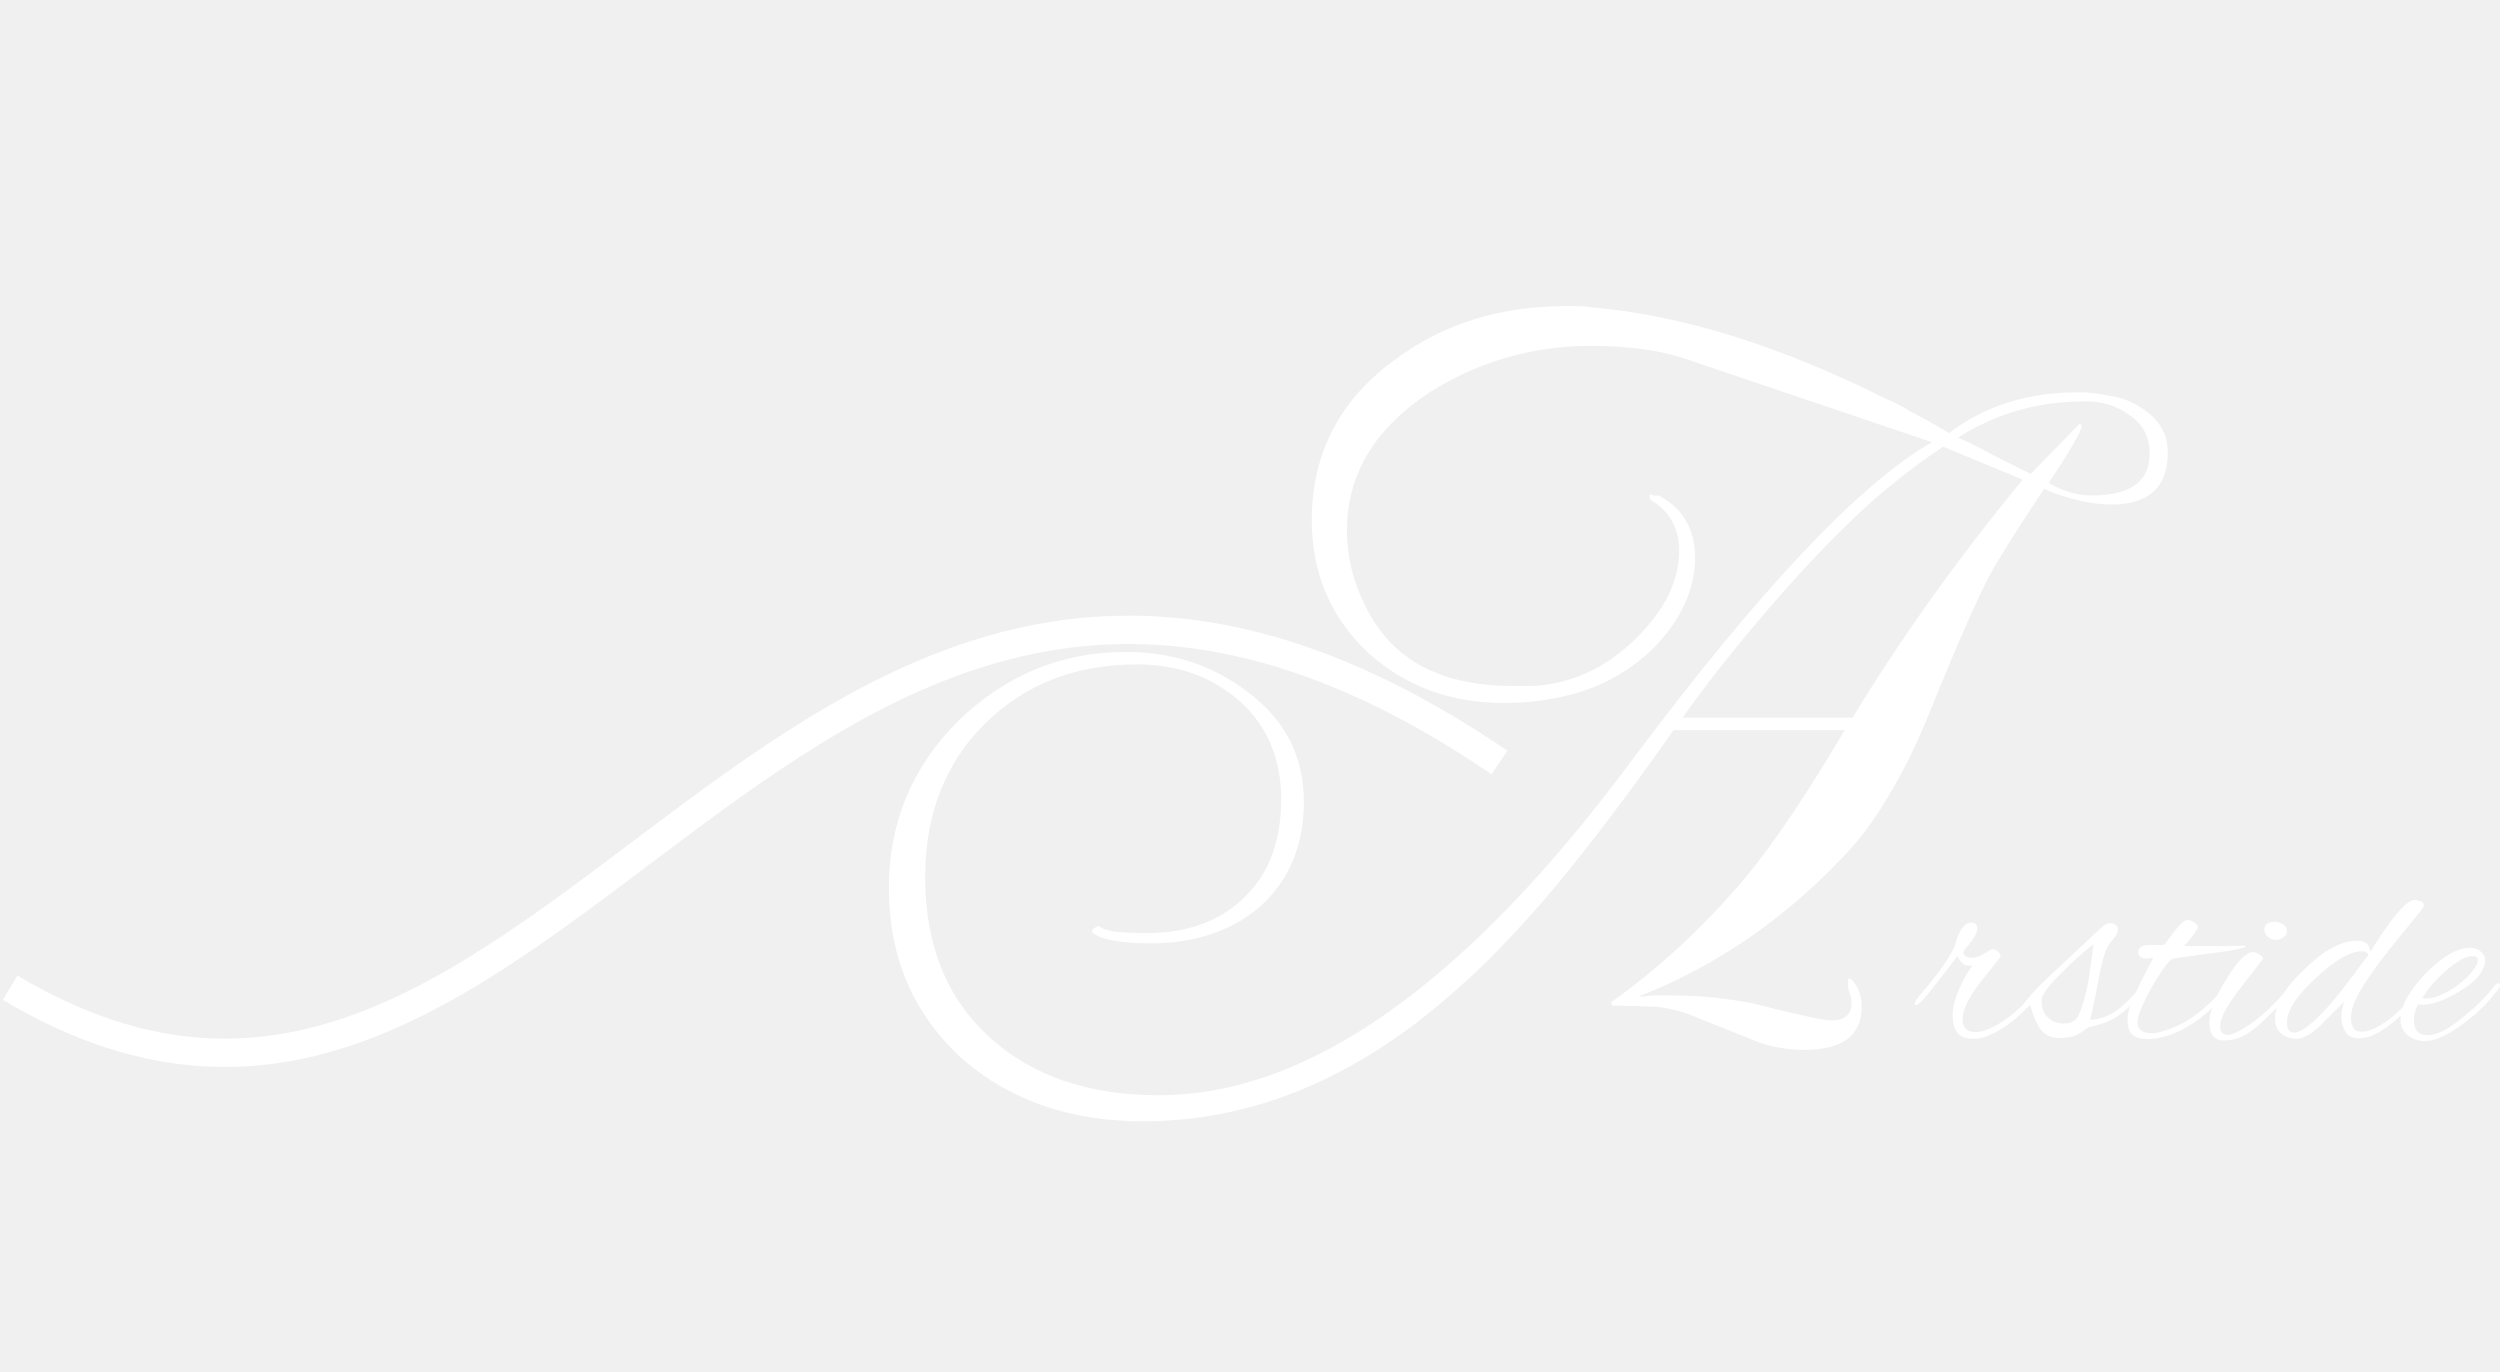
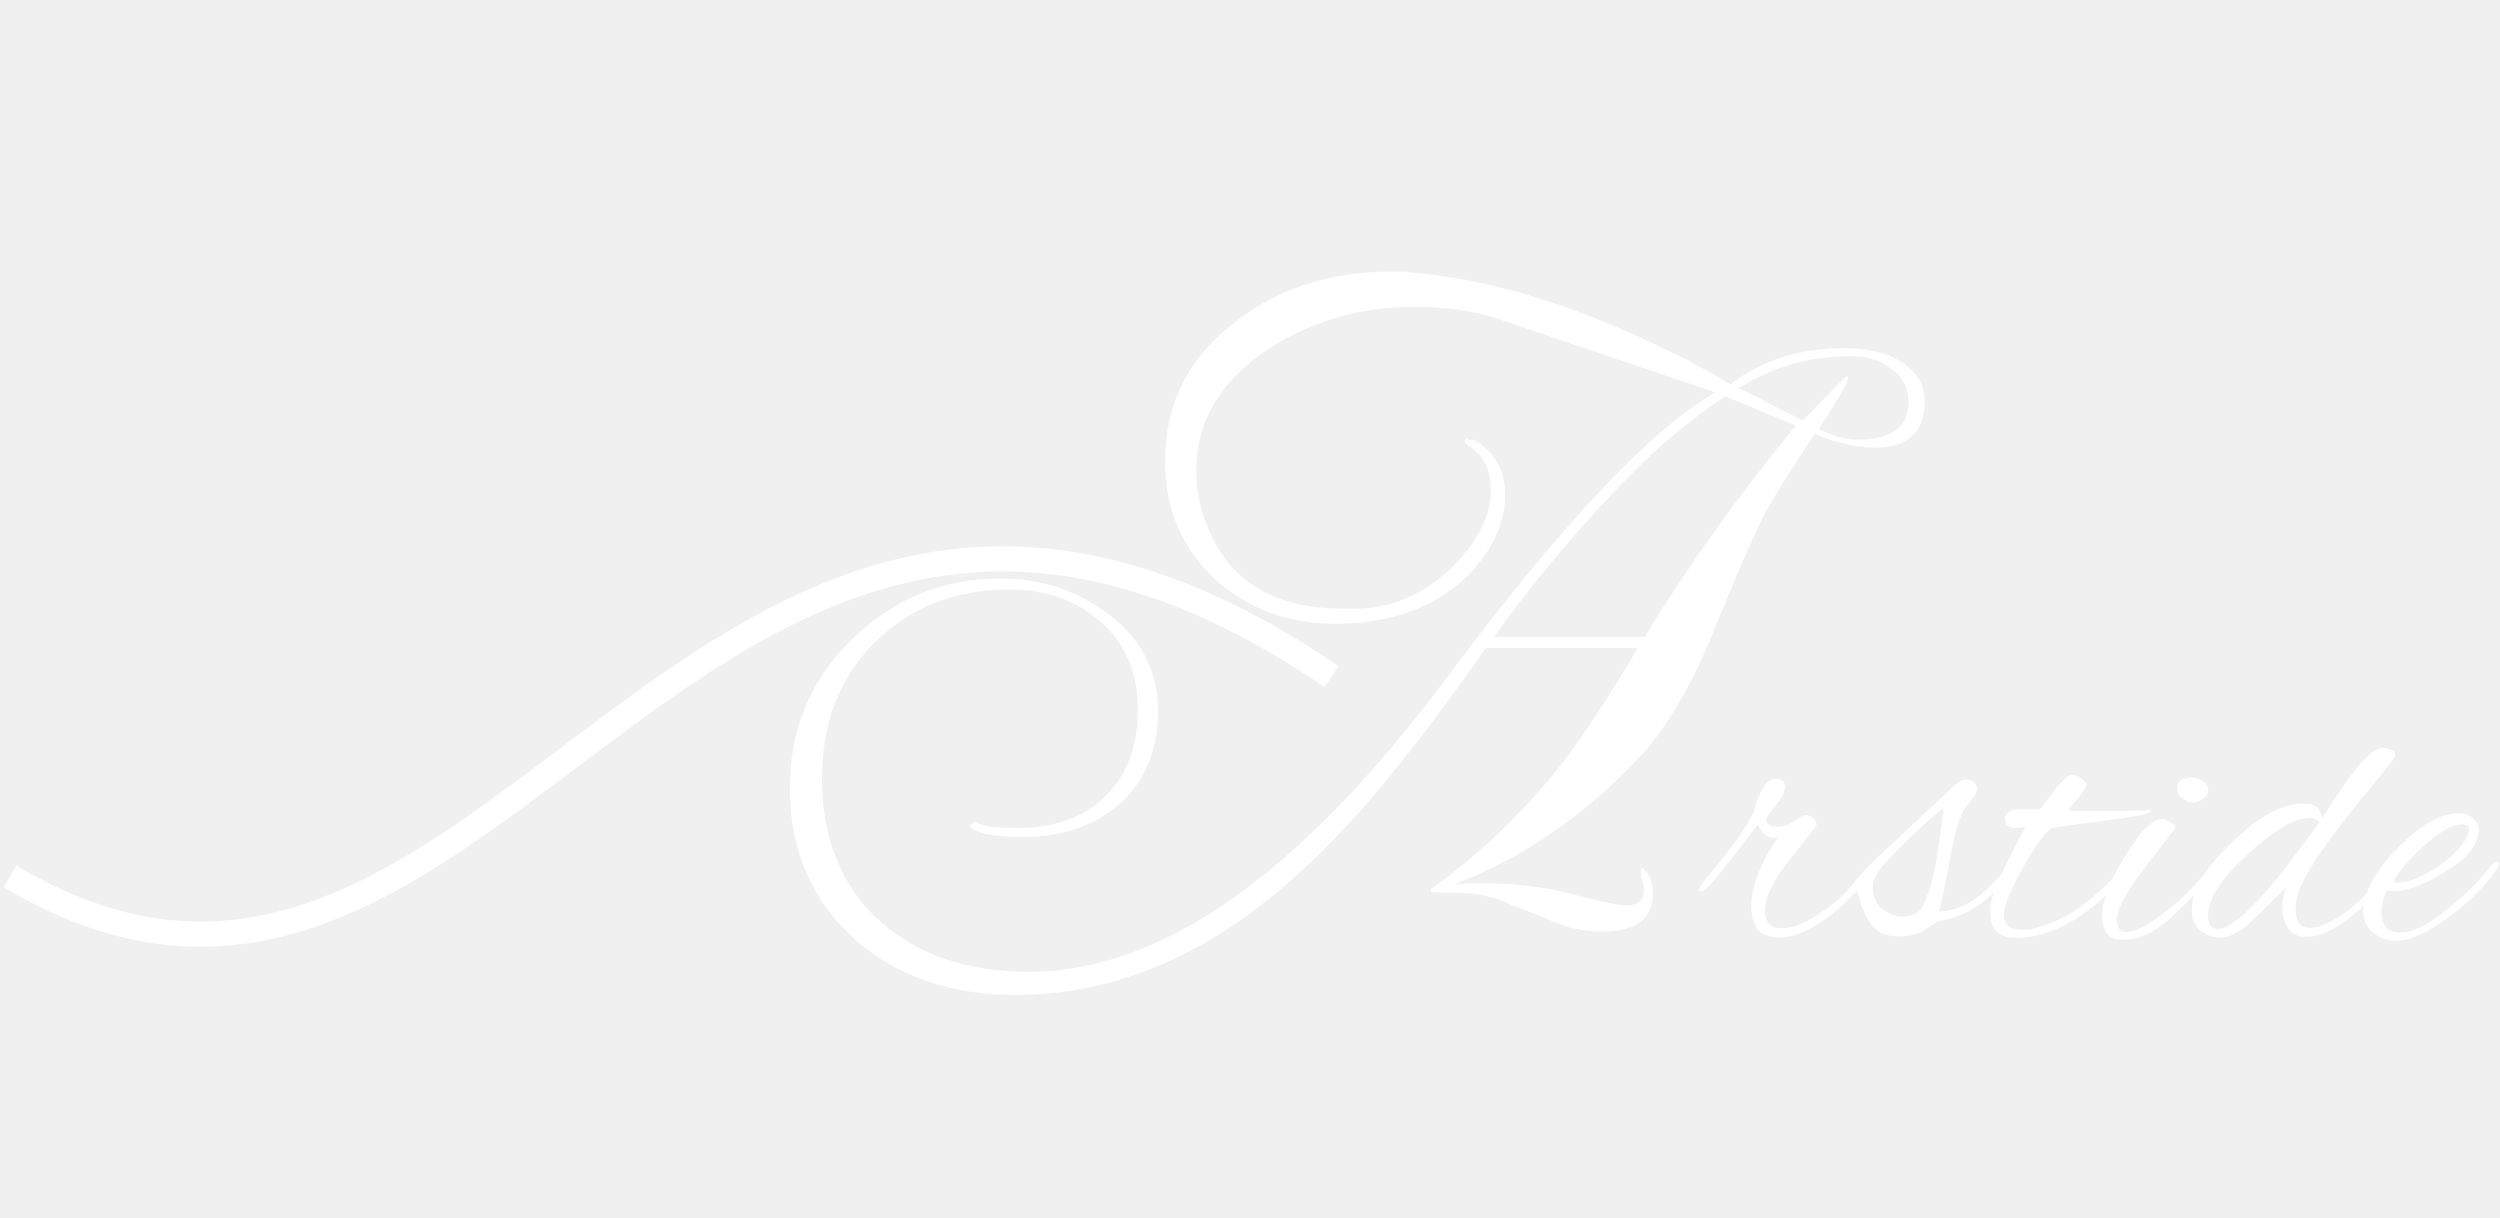
- <svg xmlns="http://www.w3.org/2000/svg" width="441" height="242" viewBox="0 0 441 242" fill="none">
-   <path d="M264.5 134.5C138.097 48.383 98.619 232.036 1.791 174.232" stroke="white" stroke-width="5" />
-   <path d="M201.6 197.8C188.933 197.8 178.4 194.2 170 187C161.2 179.133 156.8 169 156.8 156.6C156.8 145.133 160.867 135.333 169 127.2C177.4 119.067 187.267 115 198.6 115C206.733 115 213.867 117.333 220 122C226.667 126.933 230 133.4 230 141.4C230 149.133 227.4 155.333 222.2 160C217.133 164.267 210.733 166.4 203 166.4C197.8 166.4 194.4 165.8 192.8 164.6L192.6 164.2C193 163.667 193.4 163.4 193.8 163.4C193.933 163.4 194.067 163.467 194.2 163.6C194.867 164 195.867 164.267 197.2 164.4C198.667 164.533 200.333 164.6 202.2 164.6C209.533 164.6 215.333 162.467 219.6 158.2C223.867 154.067 226 148.333 226 141C226 133.8 223.533 128 218.6 123.6C213.667 119.333 207.667 117.2 200.6 117.2C189.667 117.2 180.667 120.733 173.6 127.8C166.667 134.733 163.2 143.733 163.2 154.8C163.2 166.8 167.067 176.267 174.8 183.2C182.267 189.867 192.133 193.2 204.4 193.2C230.8 193.2 258.6 173.533 287.8 134.2C310.333 104.067 328 85.333 340.8 78L298.8 63.8C295.867 62.733 292.867 62 289.8 61.6C286.867 61.2 283.867 61 280.8 61C270.4 61 260.867 63.733 252.2 69.2C242.467 75.6 237.6 83.733 237.6 93.6C237.6 98.133 238.667 102.533 240.8 106.8C245.333 116.267 254 121 266.8 121C267.867 121 268.867 121 269.8 121C270.733 121 271.667 120.933 272.6 120.8C278.467 120 283.733 117.333 288.4 112.8C293.6 107.733 296.2 102.533 296.2 97.2C296.2 93.2 294.533 90.2 291.2 88.2C291.067 88.067 291 87.867 291 87.6C291 87.333 291.133 87.2 291.4 87.2C291.533 87.2 291.6 87.267 291.6 87.4C291.733 87.4 291.867 87.4 292 87.4H292.6C296.867 89.667 299 93.333 299 98.4C299 103.867 296.667 109.067 292 114C287.733 118.267 282.667 121.133 276.8 122.6C273.2 123.533 269.333 124 265.2 124C255.867 124 247.933 121.067 241.4 115.2C234.733 108.933 231.4 101.133 231.4 91.8C231.4 80.2 236.133 70.867 245.6 63.8C254.133 57.267 264.333 54 276.2 54C277 54 277.733 54 278.4 54C279.2 54 279.933 54.067 280.6 54.2C296.467 55.533 313.867 60.933 332.8 70.4C334.133 70.933 335.667 71.733 337.4 72.8C339.267 73.733 341.4 74.933 343.8 76.4C350.067 71.6 357.667 69.2 366.6 69.2C368.467 69.2 370.267 69.4 372 69.8C373.867 70.067 375.467 70.6 376.8 71.4C380.533 73.4 382.4 76.2 382.4 79.8C382.4 85.933 379.067 89 372.4 89C370.4 89 368.133 88.667 365.6 88C363.2 87.333 361.533 86.733 360.6 86.2C359.267 88.2 357.867 90.333 356.4 92.6C354.933 94.867 353.4 97.333 351.8 100C349.667 103.6 345.867 112.133 340.4 125.6C338.267 130.933 336 135.6 333.6 139.6C331.333 143.6 328.867 147.067 326.2 150C315.4 161.733 303 170.333 289 175.8C289.267 175.8 289.6 175.8 290 175.8C290.533 175.667 291.2 175.6 292 175.6H295C297.8 175.6 300.333 175.733 302.6 176C305 176.267 307.2 176.6 309.2 177C317.067 179 321.667 180 323 180C325.4 180 326.6 179 326.6 177C326.6 176.2 326.467 175.533 326.2 175C326.067 174.467 326 174.067 326 173.8C326 173.4 326 173.133 326 173C326 172.867 326 172.8 326 172.8C326.133 172.667 326.2 172.6 326.2 172.6C326.333 172.6 326.467 172.667 326.6 172.8C327.8 174 328.4 175.6 328.4 177.6C328.4 182.667 325 185.2 318.2 185.2C316.867 185.2 315.4 185.067 313.8 184.8C312.2 184.533 310.467 184 308.6 183.2L299.6 179.6C297.2 178.533 294.733 177.867 292.2 177.6C289.667 177.467 287.067 177.4 284.4 177.4L284.2 176.8C292.067 171.2 299.333 164.6 306 157C310.8 151.667 316.467 143.6 323 132.8C323.4 132.133 324.2 130.8 325.4 128.8H295.2C287.733 139.467 280.733 148.733 274.2 156.6C267.667 164.333 261.667 170.533 256.2 175.2C239.133 190.267 220.933 197.8 201.6 197.8ZM369 87.4C375.8 87.4 379.2 84.933 379.2 80C379.2 77.067 378 74.8 375.6 73.2C373.467 71.6 370.867 70.8 367.8 70.8C359.533 70.8 352.067 72.933 345.4 77.2C347.533 78.133 349.667 79.2 351.8 80.4C353.933 81.467 356.067 82.533 358.2 83.6L366.8 74.8C367.067 74.8 367.2 74.933 367.2 75.2C367.2 76 365.267 79.333 361.4 85.2C363.933 86.667 366.467 87.4 369 87.4ZM296.8 126.6H326.8C335.2 112.733 345.2 98.733 356.8 84.6L342.8 78.8C339.467 80.933 335.667 83.8 331.4 87.4C327.267 91 322.8 95.4 318 100.6C309.733 109.667 302.667 118.333 296.8 126.6Z" fill="white" />
-   <path d="M348.2 183.25C346.767 183.25 345.783 182.883 345.25 182.15C344.717 181.383 344.45 180.367 344.45 179.1C344.45 177.7 344.883 176.033 345.75 174.1C346.083 173.333 346.433 172.65 346.8 172.05C347.167 171.417 347.55 170.833 347.95 170.3C347.817 170.333 347.7 170.35 347.6 170.35C347.5 170.35 347.4 170.35 347.3 170.35C346.5 170.35 345.833 169.783 345.3 168.65L341.6 173.45C339.633 176.017 338.433 177.3 338 177.3C337.833 177.3 337.75 177.233 337.75 177.1C337.75 176.933 337.833 176.717 338 176.45C338.1 176.25 338.3 175.983 338.6 175.65C339.867 174.183 341.033 172.733 342.1 171.3C343.167 169.867 344.05 168.467 344.75 167.1C345.517 164.2 346.483 162.75 347.65 162.75C348.417 162.75 348.8 163.1 348.8 163.8C348.8 164.433 348.383 165.267 347.55 166.3C346.75 167.333 346.35 167.867 346.35 167.9C346.35 168.6 346.867 168.95 347.9 168.95C348.5 168.95 349.167 168.733 349.9 168.3L351.2 167.5C351.267 167.467 351.367 167.45 351.5 167.45C351.9 167.45 352.25 167.617 352.55 167.95C352.85 168.283 352.95 168.583 352.85 168.85L349.4 173.2C347.267 175.933 346.2 178.133 346.2 179.8C346.2 181.3 346.933 182.05 348.4 182.05C349.4 182.05 350.467 181.75 351.6 181.15C352.767 180.55 353.883 179.817 354.95 178.95C356.05 178.05 356.967 177.183 357.7 176.35L358.9 174.95C358.967 174.883 359.05 174.8 359.15 174.7C359.25 174.6 359.333 174.55 359.4 174.55C359.633 174.55 359.75 174.667 359.75 174.9C359.75 174.967 359.717 175.083 359.65 175.25C359.583 175.417 359.467 175.6 359.3 175.8L357.7 177.6C356.933 178.467 355.983 179.35 354.85 180.25C353.75 181.117 352.6 181.833 351.4 182.4C350.233 182.967 349.167 183.25 348.2 183.25ZM363.428 183.1C361.861 183.1 360.694 182.583 359.928 181.55C359.194 180.517 358.594 179.083 358.128 177.25C357.528 177.85 357.111 178.15 356.878 178.15C356.711 178.15 356.628 178.017 356.628 177.75C356.628 177.55 356.711 177.367 356.878 177.2C356.878 177.2 357.294 176.683 358.128 175.65C358.994 174.617 360.444 173.167 362.478 171.3L368.778 165.4C369.644 164.567 370.328 163.933 370.828 163.5C371.361 163.067 371.744 162.85 371.978 162.85C373.044 162.85 373.578 163.25 373.578 164.05C373.578 164.45 373.361 164.917 372.928 165.45C372.594 165.85 372.344 166.167 372.178 166.4C372.044 166.6 371.961 166.717 371.928 166.75C371.328 167.783 370.778 169.633 370.278 172.3C369.911 174.267 369.594 175.883 369.328 177.15C369.061 178.417 368.844 179.333 368.678 179.9C370.078 179.867 371.461 179.433 372.828 178.6C374.194 177.767 375.661 176.4 377.228 174.5C377.294 174.433 377.394 174.333 377.528 174.2C377.661 174.067 377.794 174 377.928 174C378.128 174 378.228 174.083 378.228 174.25C378.228 174.417 378.178 174.583 378.078 174.75C377.978 174.917 377.878 175.067 377.778 175.2C376.744 176.433 375.778 177.45 374.878 178.25C373.978 179.017 373.028 179.633 372.028 180.1C371.028 180.533 369.844 180.9 368.478 181.2L366.878 182.25C366.444 182.55 365.928 182.767 365.328 182.9C364.728 183.033 364.094 183.1 363.428 183.1ZM364.028 180.55C364.794 180.55 365.428 180.367 365.928 180C366.294 179.8 366.644 179.25 366.978 178.35C367.344 177.417 367.694 176.267 368.028 174.9C368.294 173.733 368.494 172.6 368.628 171.5C368.794 170.367 368.944 169.283 369.078 168.25L369.278 166.55C368.511 167.117 367.544 167.933 366.378 169C365.211 170.067 364.061 171.183 362.928 172.35C361.794 173.517 361.061 174.383 360.728 174.95C360.394 175.483 360.211 175.883 360.178 176.15C360.044 177.483 360.361 178.55 361.128 179.35C361.928 180.15 362.894 180.55 364.028 180.55ZM378.746 183.3C377.68 183.3 376.83 183.05 376.196 182.55C375.596 182.017 375.296 181.083 375.296 179.75C375.296 178.983 375.53 178.017 375.996 176.85C376.463 175.65 377.046 174.367 377.746 173C378.446 171.633 379.146 170.283 379.846 168.95C379.413 169.05 379.03 169.1 378.696 169.1C377.696 169.1 377.196 168.717 377.196 167.95C377.196 167.583 377.33 167.3 377.596 167.1C377.896 166.9 378.163 166.783 378.396 166.75C378.396 166.75 378.43 166.75 378.496 166.75C378.596 166.75 378.713 166.733 378.846 166.7H381.746C382.346 165.933 382.963 165.117 383.596 164.25C384.496 163.117 385.213 162.45 385.746 162.25H385.896C386.13 162.25 386.463 162.367 386.896 162.6C387.43 162.9 387.696 163.2 387.696 163.5C387.696 163.933 386.896 165.05 385.296 166.85C385.596 166.883 386.03 166.9 386.596 166.9C387.163 166.9 387.863 166.9 388.696 166.9C389.096 166.9 389.663 166.9 390.396 166.9C391.163 166.9 391.946 166.9 392.746 166.9C393.58 166.867 394.296 166.85 394.896 166.85C395.496 166.817 395.83 166.8 395.896 166.8C395.996 166.833 396.046 166.883 396.046 166.95C396.046 167.25 394.08 167.65 390.146 168.15C387.913 168.45 386.196 168.683 384.996 168.85C383.83 169.017 383.196 169.117 383.096 169.15C382.63 169.55 382.063 170.233 381.396 171.2C380.73 172.167 380.063 173.25 379.396 174.45C378.73 175.65 378.163 176.8 377.696 177.9C377.263 178.967 377.046 179.8 377.046 180.4C377.046 180.933 377.246 181.383 377.646 181.75C378.046 182.083 378.696 182.25 379.596 182.25C380.196 182.25 380.913 182.117 381.746 181.85C382.58 181.583 383.363 181.283 384.096 180.95C384.863 180.583 385.413 180.3 385.746 180.1C386.613 179.567 387.563 178.867 388.596 178C389.663 177.1 390.713 176.083 391.746 174.95C392.213 174.483 392.53 174.25 392.696 174.25C392.796 174.25 392.846 174.317 392.846 174.45C392.846 174.717 392.596 175.15 392.096 175.75C391.296 176.717 390.396 177.65 389.396 178.55C388.43 179.417 387.346 180.217 386.146 180.95C384.78 181.783 383.463 182.383 382.196 182.75C380.963 183.117 379.813 183.3 378.746 183.3ZM401.54 165.8C400.974 165.8 400.474 165.617 400.04 165.25C399.64 164.883 399.44 164.467 399.44 164C399.44 163.067 400.074 162.6 401.34 162.6C401.807 162.6 402.274 162.767 402.74 163.1C403.207 163.4 403.44 163.783 403.44 164.25C403.44 164.65 403.224 165.017 402.79 165.35C402.357 165.65 401.94 165.8 401.54 165.8ZM392.29 183.55C391.557 183.55 390.957 183.317 390.49 182.85C389.99 182.35 389.74 181.483 389.74 180.25C389.74 179.55 389.907 178.75 390.24 177.85C390.54 176.917 390.924 175.983 391.39 175.05C391.89 174.117 392.374 173.283 392.84 172.55C394.707 169.517 396.24 167.983 397.44 167.95C397.74 167.95 398.107 168.083 398.54 168.35C398.974 168.583 399.19 168.85 399.19 169.15C399.19 169.15 397.924 170.783 395.39 174.05C392.89 177.283 391.64 179.583 391.64 180.95C391.64 182.017 392.057 182.55 392.89 182.55C393.424 182.55 394.107 182.333 394.94 181.9C395.807 181.433 396.707 180.85 397.64 180.15C398.574 179.45 399.457 178.7 400.29 177.9C401.157 177.1 401.857 176.367 402.39 175.7C402.724 175.267 403.007 174.967 403.24 174.8C403.507 174.633 403.674 174.55 403.74 174.55C403.874 174.55 403.94 174.65 403.94 174.85C403.94 175.017 403.74 175.35 403.34 175.85C402.974 176.35 402.457 176.933 401.79 177.6C400.99 178.4 400.107 179.267 399.14 180.2C398.174 181.133 397.124 181.933 395.99 182.6C394.857 183.233 393.624 183.55 392.29 183.55ZM405.12 183.25C404.12 183.25 403.27 182.983 402.57 182.45C401.87 181.883 401.47 181.2 401.37 180.4C401.236 179.333 401.386 178.267 401.82 177.2C402.286 176.1 402.903 175.05 403.67 174.05C404.47 173.05 405.32 172.117 406.22 171.25C409.753 167.717 412.936 165.95 415.77 165.95C416.736 165.95 417.386 166.2 417.72 166.7C417.853 166.867 418.003 167.25 418.17 167.85C421.903 161.783 424.503 158.75 425.97 158.75C426.303 158.75 426.653 158.833 427.02 159C427.386 159.167 427.57 159.383 427.57 159.65C427.57 159.817 427.486 160.033 427.32 160.3C426.32 161.533 425.32 162.767 424.32 164C423.32 165.2 422.336 166.417 421.37 167.65C419.736 169.717 418.42 171.517 417.42 173.05C416.42 174.583 415.703 175.883 415.27 176.95C415.136 177.283 415.003 177.7 414.87 178.2C414.77 178.667 414.72 179.15 414.72 179.65C414.72 180.283 414.853 180.833 415.12 181.3C415.386 181.767 415.87 182 416.57 182C417.67 182 419.02 181.467 420.62 180.4C422.22 179.333 424.086 177.583 426.22 175.15C426.353 175.017 426.47 174.9 426.57 174.8C426.703 174.7 426.836 174.633 426.97 174.6C427.27 174.533 427.42 174.6 427.42 174.8C427.42 174.9 427.32 175.083 427.12 175.35C426.086 176.583 424.936 177.8 423.67 179C422.403 180.2 421.103 181.2 419.77 182C418.47 182.767 417.253 183.15 416.12 183.15C414.986 183.15 414.186 182.767 413.72 182C413.253 181.233 413.02 180.367 413.02 179.4C413.02 178.4 413.203 177.483 413.57 176.65L409.52 180.7C408.62 181.6 407.786 182.25 407.02 182.65C406.286 183.05 405.653 183.25 405.12 183.25ZM404.67 182.15C406.103 182.15 408.486 180.183 411.82 176.25C411.986 176.05 412.57 175.317 413.57 174.05C414.57 172.75 415.986 170.867 417.82 168.4C417.586 168 417.186 167.8 416.62 167.8C414.553 167.8 411.786 169.433 408.32 172.7C405.053 175.733 403.42 178.283 403.42 180.35C403.42 181.55 403.836 182.15 404.67 182.15ZM427.659 183.65C426.593 183.65 425.626 183.317 424.759 182.65C423.893 181.95 423.459 181.033 423.459 179.9C423.459 177.533 424.909 174.833 427.809 171.8C430.776 168.733 433.426 167.2 435.759 167.2C436.526 167.2 437.143 167.417 437.609 167.85C438.109 168.25 438.359 168.75 438.359 169.35C438.359 171.217 436.876 173.05 433.909 174.85C431.276 176.45 429.059 177.25 427.259 177.25C426.993 177.25 426.759 177.217 426.559 177.15C426.059 178.05 425.809 179 425.809 180C425.809 181.733 426.626 182.6 428.259 182.6C429.926 182.6 432.076 181.483 434.709 179.25C436.743 177.617 438.476 175.883 439.909 174.05C440.209 173.65 440.476 173.45 440.709 173.45C440.909 173.45 441.009 173.55 441.009 173.75C441.009 173.95 440.876 174.233 440.609 174.6C439.676 175.833 438.676 176.967 437.609 178C436.543 179.033 435.393 179.983 434.159 180.85C431.593 182.717 429.426 183.65 427.659 183.65ZM427.959 176.15C429.226 176.15 430.876 175.517 432.909 174.25C433.576 173.783 434.226 173.267 434.859 172.7C435.526 172.1 436.059 171.5 436.459 170.9C436.893 170.3 437.109 169.767 437.109 169.3C437.109 168.867 436.759 168.65 436.059 168.65C435.059 168.65 433.659 169.4 431.859 170.9C430.993 171.633 430.159 172.433 429.359 173.3C428.559 174.167 427.876 175.083 427.309 176.05C427.509 176.117 427.726 176.15 427.959 176.15Z" fill="white" />
+ <svg xmlns="http://www.w3.org/2000/svg" width="497" height="242" viewBox="0 0 497 242" fill="none">
+   <path d="M264.709 134.5C138.305 48.383 98.828 232.036 2 174.232" stroke="white" stroke-width="5" />
+   <path d="M201.809 197.8C189.142 197.8 178.609 194.2 170.209 187C161.409 179.133 157.009 169 157.009 156.6C157.009 145.133 161.075 135.333 169.209 127.2C177.609 119.067 187.475 115 198.809 115C206.942 115 214.075 117.333 220.209 122C226.875 126.933 230.209 133.4 230.209 141.4C230.209 149.133 227.609 155.333 222.409 160C217.342 164.267 210.942 166.4 203.209 166.4C198.009 166.4 194.609 165.8 193.009 164.6L192.809 164.2C193.209 163.667 193.609 163.4 194.009 163.4C194.142 163.4 194.275 163.467 194.409 163.6C195.075 164 196.075 164.267 197.409 164.4C198.875 164.533 200.542 164.6 202.409 164.6C209.742 164.6 215.542 162.467 219.809 158.2C224.075 154.067 226.209 148.333 226.209 141C226.209 133.8 223.742 128 218.809 123.6C213.875 119.333 207.875 117.2 200.809 117.2C189.875 117.2 180.875 120.733 173.809 127.8C166.875 134.733 163.409 143.733 163.409 154.8C163.409 166.8 167.275 176.267 175.009 183.2C182.475 189.867 192.342 193.2 204.609 193.2C231.009 193.2 258.809 173.533 288.009 134.2C310.542 104.067 328.209 85.333 341.009 78L299.009 63.8C296.075 62.733 293.075 62 290.009 61.6C287.075 61.2 284.075 61 281.009 61C270.609 61 261.075 63.733 252.409 69.2C242.675 75.6 237.809 83.733 237.809 93.6C237.809 98.133 238.875 102.533 241.009 106.8C245.542 116.267 254.209 121 267.009 121C268.075 121 269.075 121 270.009 121C270.942 121 271.875 120.933 272.809 120.8C278.675 120 283.942 117.333 288.609 112.8C293.809 107.733 296.409 102.533 296.409 97.2C296.409 93.2 294.742 90.2 291.409 88.2C291.275 88.067 291.209 87.867 291.209 87.6C291.209 87.333 291.342 87.2 291.609 87.2C291.742 87.2 291.809 87.267 291.809 87.4C291.942 87.4 292.075 87.4 292.209 87.4H292.809C297.075 89.667 299.209 93.333 299.209 98.4C299.209 103.867 296.875 109.067 292.209 114C287.942 118.267 282.875 121.133 277.009 122.6C273.409 123.533 269.542 124 265.409 124C256.075 124 248.142 121.067 241.609 115.2C234.942 108.933 231.609 101.133 231.609 91.8C231.609 80.2 236.342 70.867 245.809 63.8C254.342 57.267 264.542 54 276.409 54C277.209 54 277.942 54 278.609 54C279.409 54 280.142 54.067 280.809 54.2C296.675 55.533 314.075 60.933 333.009 70.4C334.342 70.933 335.875 71.733 337.609 72.8C339.475 73.733 341.609 74.933 344.009 76.4C350.275 71.6 357.875 69.2 366.809 69.2C368.675 69.2 370.475 69.4 372.209 69.8C374.075 70.067 375.675 70.6 377.009 71.4C380.742 73.4 382.609 76.2 382.609 79.8C382.609 85.933 379.275 89 372.609 89C370.609 89 368.342 88.667 365.809 88C363.409 87.333 361.742 86.733 360.809 86.2C359.475 88.2 358.075 90.333 356.609 92.6C355.142 94.867 353.609 97.333 352.009 100C349.875 103.6 346.075 112.133 340.609 125.6C338.475 130.933 336.209 135.6 333.809 139.6C331.542 143.6 329.075 147.067 326.409 150C315.609 161.733 303.209 170.333 289.209 175.8C289.475 175.8 289.809 175.8 290.209 175.8C290.742 175.667 291.409 175.6 292.209 175.6H295.209C298.009 175.6 300.542 175.733 302.809 176C305.209 176.267 307.409 176.6 309.409 177C317.275 179 321.875 180 323.209 180C325.609 180 326.809 179 326.809 177C326.809 176.2 326.675 175.533 326.409 175C326.275 174.467 326.209 174.067 326.209 173.8C326.209 173.4 326.209 173.133 326.209 173C326.209 172.867 326.209 172.8 326.209 172.8C326.342 172.667 326.409 172.6 326.409 172.6C326.542 172.6 326.675 172.667 326.809 172.8C328.009 174 328.609 175.6 328.609 177.6C328.609 182.667 325.209 185.2 318.409 185.2C317.075 185.2 315.609 185.067 314.009 184.8C312.409 184.533 310.675 184 308.809 183.2L299.809 179.6C297.409 178.533 294.942 177.867 292.409 177.6C289.875 177.467 287.275 177.4 284.609 177.4L284.409 176.8C292.275 171.2 299.542 164.6 306.209 157C311.009 151.667 316.675 143.6 323.209 132.8C323.609 132.133 324.409 130.8 325.609 128.8H295.409C287.942 139.467 280.942 148.733 274.409 156.6C267.875 164.333 261.875 170.533 256.409 175.2C239.342 190.267 221.142 197.8 201.809 197.8ZM369.209 87.4C376.009 87.4 379.409 84.933 379.409 80C379.409 77.067 378.209 74.8 375.809 73.2C373.675 71.6 371.075 70.8 368.009 70.8C359.742 70.8 352.275 72.933 345.609 77.2C347.742 78.133 349.875 79.2 352.009 80.4C354.142 81.467 356.275 82.533 358.409 83.6L367.009 74.8C367.275 74.8 367.409 74.933 367.409 75.2C367.409 76 365.475 79.333 361.609 85.2C364.142 86.667 366.675 87.4 369.209 87.4ZM297.009 126.6H327.009C335.409 112.733 345.409 98.733 357.009 84.6L343.009 78.8C339.675 80.933 335.875 83.8 331.609 87.4C327.475 91 323.009 95.4 318.209 100.6C309.942 109.667 302.875 118.333 297.009 126.6Z" fill="white" />
+   <path d="M353.917 186.385C351.709 186.385 350.195 185.82 349.374 184.691C348.552 183.51 348.142 181.945 348.142 179.994C348.142 177.838 348.809 175.271 350.144 172.294C350.657 171.113 351.196 170.061 351.761 169.137C352.325 168.162 352.916 167.263 353.532 166.442C353.326 166.493 353.147 166.519 352.993 166.519C352.839 166.519 352.685 166.519 352.531 166.519C351.299 166.519 350.272 165.646 349.451 163.901L343.753 171.293C340.724 175.246 338.876 177.222 338.209 177.222C337.952 177.222 337.824 177.119 337.824 176.914C337.824 176.657 337.952 176.324 338.209 175.913C338.363 175.605 338.671 175.194 339.133 174.681C341.083 172.422 342.88 170.189 344.523 167.982C346.165 165.775 347.526 163.619 348.604 161.514C349.784 157.048 351.273 154.815 353.07 154.815C354.25 154.815 354.841 155.354 354.841 156.432C354.841 157.407 354.199 158.691 352.916 160.282C351.684 161.873 351.068 162.695 351.068 162.746C351.068 163.824 351.863 164.363 353.455 164.363C354.379 164.363 355.405 164.029 356.535 163.362L358.537 162.13C358.639 162.079 358.793 162.053 358.999 162.053C359.615 162.053 360.154 162.31 360.616 162.823C361.078 163.336 361.232 163.798 361.078 164.209L355.765 170.908C352.479 175.117 350.837 178.505 350.837 181.072C350.837 183.382 351.966 184.537 354.225 184.537C355.765 184.537 357.407 184.075 359.153 183.151C360.949 182.227 362.669 181.098 364.312 179.763C366.006 178.377 367.417 177.042 368.547 175.759L370.395 173.603C370.497 173.5 370.626 173.372 370.78 173.218C370.934 173.064 371.062 172.987 371.165 172.987C371.524 172.987 371.704 173.167 371.704 173.526C371.704 173.629 371.652 173.808 371.55 174.065C371.447 174.322 371.267 174.604 371.011 174.912L368.547 177.684C367.366 179.019 365.903 180.379 364.158 181.765C362.464 183.1 360.693 184.203 358.845 185.076C357.048 185.949 355.405 186.385 353.917 186.385ZM377.367 186.154C374.955 186.154 373.158 185.358 371.977 183.767C370.848 182.176 369.924 179.968 369.205 177.145C368.281 178.069 367.64 178.531 367.28 178.531C367.024 178.531 366.895 178.326 366.895 177.915C366.895 177.607 367.024 177.325 367.28 177.068C367.28 177.068 367.922 176.272 369.205 174.681C370.54 173.09 372.773 170.857 375.904 167.982L385.606 158.896C386.941 157.613 387.993 156.637 388.763 155.97C389.585 155.303 390.175 154.969 390.534 154.969C392.177 154.969 392.998 155.585 392.998 156.817C392.998 157.433 392.665 158.152 391.997 158.973C391.484 159.589 391.099 160.077 390.842 160.436C390.637 160.744 390.509 160.924 390.457 160.975C389.533 162.566 388.686 165.415 387.916 169.522C387.352 172.551 386.864 175.04 386.453 176.991C386.043 178.942 385.709 180.353 385.452 181.226C387.608 181.175 389.739 180.507 391.843 179.224C393.948 177.941 396.207 175.836 398.619 172.91C398.722 172.807 398.876 172.653 399.081 172.448C399.287 172.243 399.492 172.14 399.697 172.14C400.005 172.14 400.159 172.268 400.159 172.525C400.159 172.782 400.082 173.038 399.928 173.295C399.774 173.552 399.62 173.783 399.466 173.988C397.875 175.887 396.386 177.453 395 178.685C393.614 179.866 392.151 180.815 390.611 181.534C389.071 182.201 387.249 182.766 385.144 183.228L382.68 184.845C382.013 185.307 381.217 185.641 380.293 185.846C379.369 186.051 378.394 186.154 377.367 186.154ZM378.291 182.227C379.472 182.227 380.447 181.945 381.217 181.38C381.782 181.072 382.321 180.225 382.834 178.839C383.399 177.402 383.938 175.631 384.451 173.526C384.862 171.729 385.17 169.984 385.375 168.29C385.632 166.545 385.863 164.876 386.068 163.285L386.376 160.667C385.196 161.54 383.707 162.797 381.91 164.44C380.114 166.083 378.343 167.802 376.597 169.599C374.852 171.396 373.723 172.73 373.209 173.603C372.696 174.424 372.414 175.04 372.362 175.451C372.157 177.504 372.645 179.147 373.825 180.379C375.057 181.611 376.546 182.227 378.291 182.227ZM400.958 186.462C399.316 186.462 398.007 186.077 397.031 185.307C396.107 184.486 395.645 183.048 395.645 180.995C395.645 179.814 396.005 178.326 396.723 176.529C397.442 174.681 398.34 172.705 399.418 170.6C400.496 168.495 401.574 166.416 402.652 164.363C401.985 164.517 401.395 164.594 400.881 164.594C399.341 164.594 398.571 164.004 398.571 162.823C398.571 162.258 398.777 161.822 399.187 161.514C399.649 161.206 400.06 161.026 400.419 160.975C400.419 160.975 400.471 160.975 400.573 160.975C400.727 160.975 400.907 160.949 401.112 160.898H405.578C406.502 159.717 407.452 158.46 408.427 157.125C409.813 155.38 410.917 154.353 411.738 154.045H411.969C412.329 154.045 412.842 154.225 413.509 154.584C414.331 155.046 414.741 155.508 414.741 155.97C414.741 156.637 413.509 158.357 411.045 161.129C411.507 161.18 412.175 161.206 413.047 161.206C413.92 161.206 414.998 161.206 416.281 161.206C416.897 161.206 417.77 161.206 418.899 161.206C420.08 161.206 421.286 161.206 422.518 161.206C423.802 161.155 424.905 161.129 425.829 161.129C426.753 161.078 427.267 161.052 427.369 161.052C427.523 161.103 427.6 161.18 427.6 161.283C427.6 161.745 424.572 162.361 418.514 163.131C415.075 163.593 412.431 163.952 410.583 164.209C408.787 164.466 407.811 164.62 407.657 164.671C406.939 165.287 406.066 166.339 405.039 167.828C404.013 169.317 402.986 170.985 401.959 172.833C400.933 174.681 400.06 176.452 399.341 178.146C398.674 179.789 398.34 181.072 398.34 181.996C398.34 182.817 398.648 183.51 399.264 184.075C399.88 184.588 400.881 184.845 402.267 184.845C403.191 184.845 404.295 184.64 405.578 184.229C406.862 183.818 408.068 183.356 409.197 182.843C410.378 182.278 411.225 181.842 411.738 181.534C413.073 180.713 414.536 179.635 416.127 178.3C417.77 176.914 419.387 175.348 420.978 173.603C421.697 172.884 422.185 172.525 422.441 172.525C422.595 172.525 422.672 172.628 422.672 172.833C422.672 173.244 422.287 173.911 421.517 174.835C420.285 176.324 418.899 177.761 417.359 179.147C415.871 180.482 414.202 181.714 412.354 182.843C410.25 184.126 408.222 185.05 406.271 185.615C404.372 186.18 402.601 186.462 400.958 186.462ZM436.061 159.512C435.188 159.512 434.418 159.23 433.751 158.665C433.135 158.1 432.827 157.459 432.827 156.74C432.827 155.303 433.802 154.584 435.753 154.584C436.471 154.584 437.19 154.841 437.909 155.354C438.627 155.816 438.987 156.406 438.987 157.125C438.987 157.741 438.653 158.306 437.986 158.819C437.318 159.281 436.677 159.512 436.061 159.512ZM421.816 186.847C420.686 186.847 419.762 186.488 419.044 185.769C418.274 184.999 417.889 183.664 417.889 181.765C417.889 180.687 418.145 179.455 418.659 178.069C419.121 176.632 419.711 175.194 420.43 173.757C421.2 172.32 421.944 171.036 422.663 169.907C425.537 165.236 427.899 162.874 429.747 162.823C430.209 162.823 430.773 163.028 431.441 163.439C432.108 163.798 432.442 164.209 432.442 164.671C432.442 164.671 430.491 167.186 426.59 172.217C422.74 177.196 420.815 180.738 420.815 182.843C420.815 184.486 421.456 185.307 422.74 185.307C423.561 185.307 424.613 184.973 425.897 184.306C427.231 183.587 428.617 182.689 430.055 181.611C431.492 180.533 432.852 179.378 434.136 178.146C435.47 176.914 436.548 175.785 437.37 174.758C437.883 174.091 438.319 173.629 438.679 173.372C439.089 173.115 439.346 172.987 439.449 172.987C439.654 172.987 439.757 173.141 439.757 173.449C439.757 173.706 439.449 174.219 438.833 174.989C438.268 175.759 437.472 176.657 436.446 177.684C435.214 178.916 433.853 180.251 432.365 181.688C430.876 183.125 429.259 184.357 427.514 185.384C425.768 186.359 423.869 186.847 421.816 186.847ZM441.573 186.385C440.033 186.385 438.724 185.974 437.646 185.153C436.568 184.28 435.952 183.228 435.798 181.996C435.592 180.353 435.823 178.711 436.491 177.068C437.209 175.374 438.159 173.757 439.34 172.217C440.572 170.677 441.881 169.24 443.267 167.905C448.708 162.464 453.61 159.743 457.974 159.743C459.462 159.743 460.463 160.128 460.977 160.898C461.182 161.155 461.413 161.745 461.67 162.669C467.419 153.326 471.423 148.655 473.682 148.655C474.195 148.655 474.734 148.783 475.299 149.04C475.863 149.297 476.146 149.63 476.146 150.041C476.146 150.298 476.017 150.631 475.761 151.042C474.221 152.941 472.681 154.841 471.141 156.74C469.601 158.588 468.086 160.462 466.598 162.361C464.082 165.544 462.055 168.316 460.515 170.677C458.975 173.038 457.871 175.04 457.204 176.683C456.998 177.196 456.793 177.838 456.588 178.608C456.434 179.327 456.357 180.071 456.357 180.841C456.357 181.816 456.562 182.663 456.973 183.382C457.383 184.101 458.128 184.46 459.206 184.46C460.9 184.46 462.979 183.639 465.443 181.996C467.907 180.353 470.781 177.658 474.067 173.911C474.272 173.706 474.452 173.526 474.606 173.372C474.811 173.218 475.016 173.115 475.222 173.064C475.684 172.961 475.915 173.064 475.915 173.372C475.915 173.526 475.761 173.808 475.453 174.219C473.861 176.118 472.09 177.992 470.14 179.84C468.189 181.688 466.187 183.228 464.134 184.46C462.132 185.641 460.258 186.231 458.513 186.231C456.767 186.231 455.535 185.641 454.817 184.46C454.098 183.279 453.739 181.945 453.739 180.456C453.739 178.916 454.021 177.504 454.586 176.221L448.349 182.458C446.963 183.844 445.679 184.845 444.499 185.461C443.369 186.077 442.394 186.385 441.573 186.385ZM440.88 184.691C443.087 184.691 446.757 181.662 451.891 175.605C452.147 175.297 453.046 174.168 454.586 172.217C456.126 170.215 458.307 167.315 461.131 163.516C460.771 162.9 460.155 162.592 459.283 162.592C456.1 162.592 451.839 165.107 446.501 170.138C441.47 174.809 438.955 178.736 438.955 181.919C438.955 183.767 439.596 184.691 440.88 184.691ZM476.284 187.001C474.641 187.001 473.153 186.488 471.818 185.461C470.483 184.383 469.816 182.971 469.816 181.226C469.816 177.581 472.049 173.423 476.515 168.752C481.084 164.029 485.165 161.668 488.758 161.668C489.939 161.668 490.888 162.002 491.607 162.669C492.377 163.285 492.762 164.055 492.762 164.979C492.762 167.854 490.478 170.677 485.909 173.449C481.854 175.913 478.44 177.145 475.668 177.145C475.257 177.145 474.898 177.094 474.59 176.991C473.82 178.377 473.435 179.84 473.435 181.38C473.435 184.049 474.693 185.384 477.208 185.384C479.775 185.384 483.086 183.664 487.141 180.225C490.272 177.71 492.942 175.04 495.149 172.217C495.611 171.601 496.022 171.293 496.381 171.293C496.689 171.293 496.843 171.447 496.843 171.755C496.843 172.063 496.638 172.499 496.227 173.064C494.79 174.963 493.25 176.709 491.607 178.3C489.964 179.891 488.193 181.354 486.294 182.689C482.341 185.564 479.005 187.001 476.284 187.001ZM476.746 175.451C478.697 175.451 481.238 174.476 484.369 172.525C485.396 171.806 486.397 171.011 487.372 170.138C488.399 169.214 489.22 168.29 489.836 167.366C490.503 166.442 490.837 165.621 490.837 164.902C490.837 164.235 490.298 163.901 489.22 163.901C487.68 163.901 485.524 165.056 482.752 167.366C481.417 168.495 480.134 169.727 478.902 171.062C477.67 172.397 476.618 173.808 475.745 175.297C476.053 175.4 476.387 175.451 476.746 175.451Z" fill="white" />
</svg>
